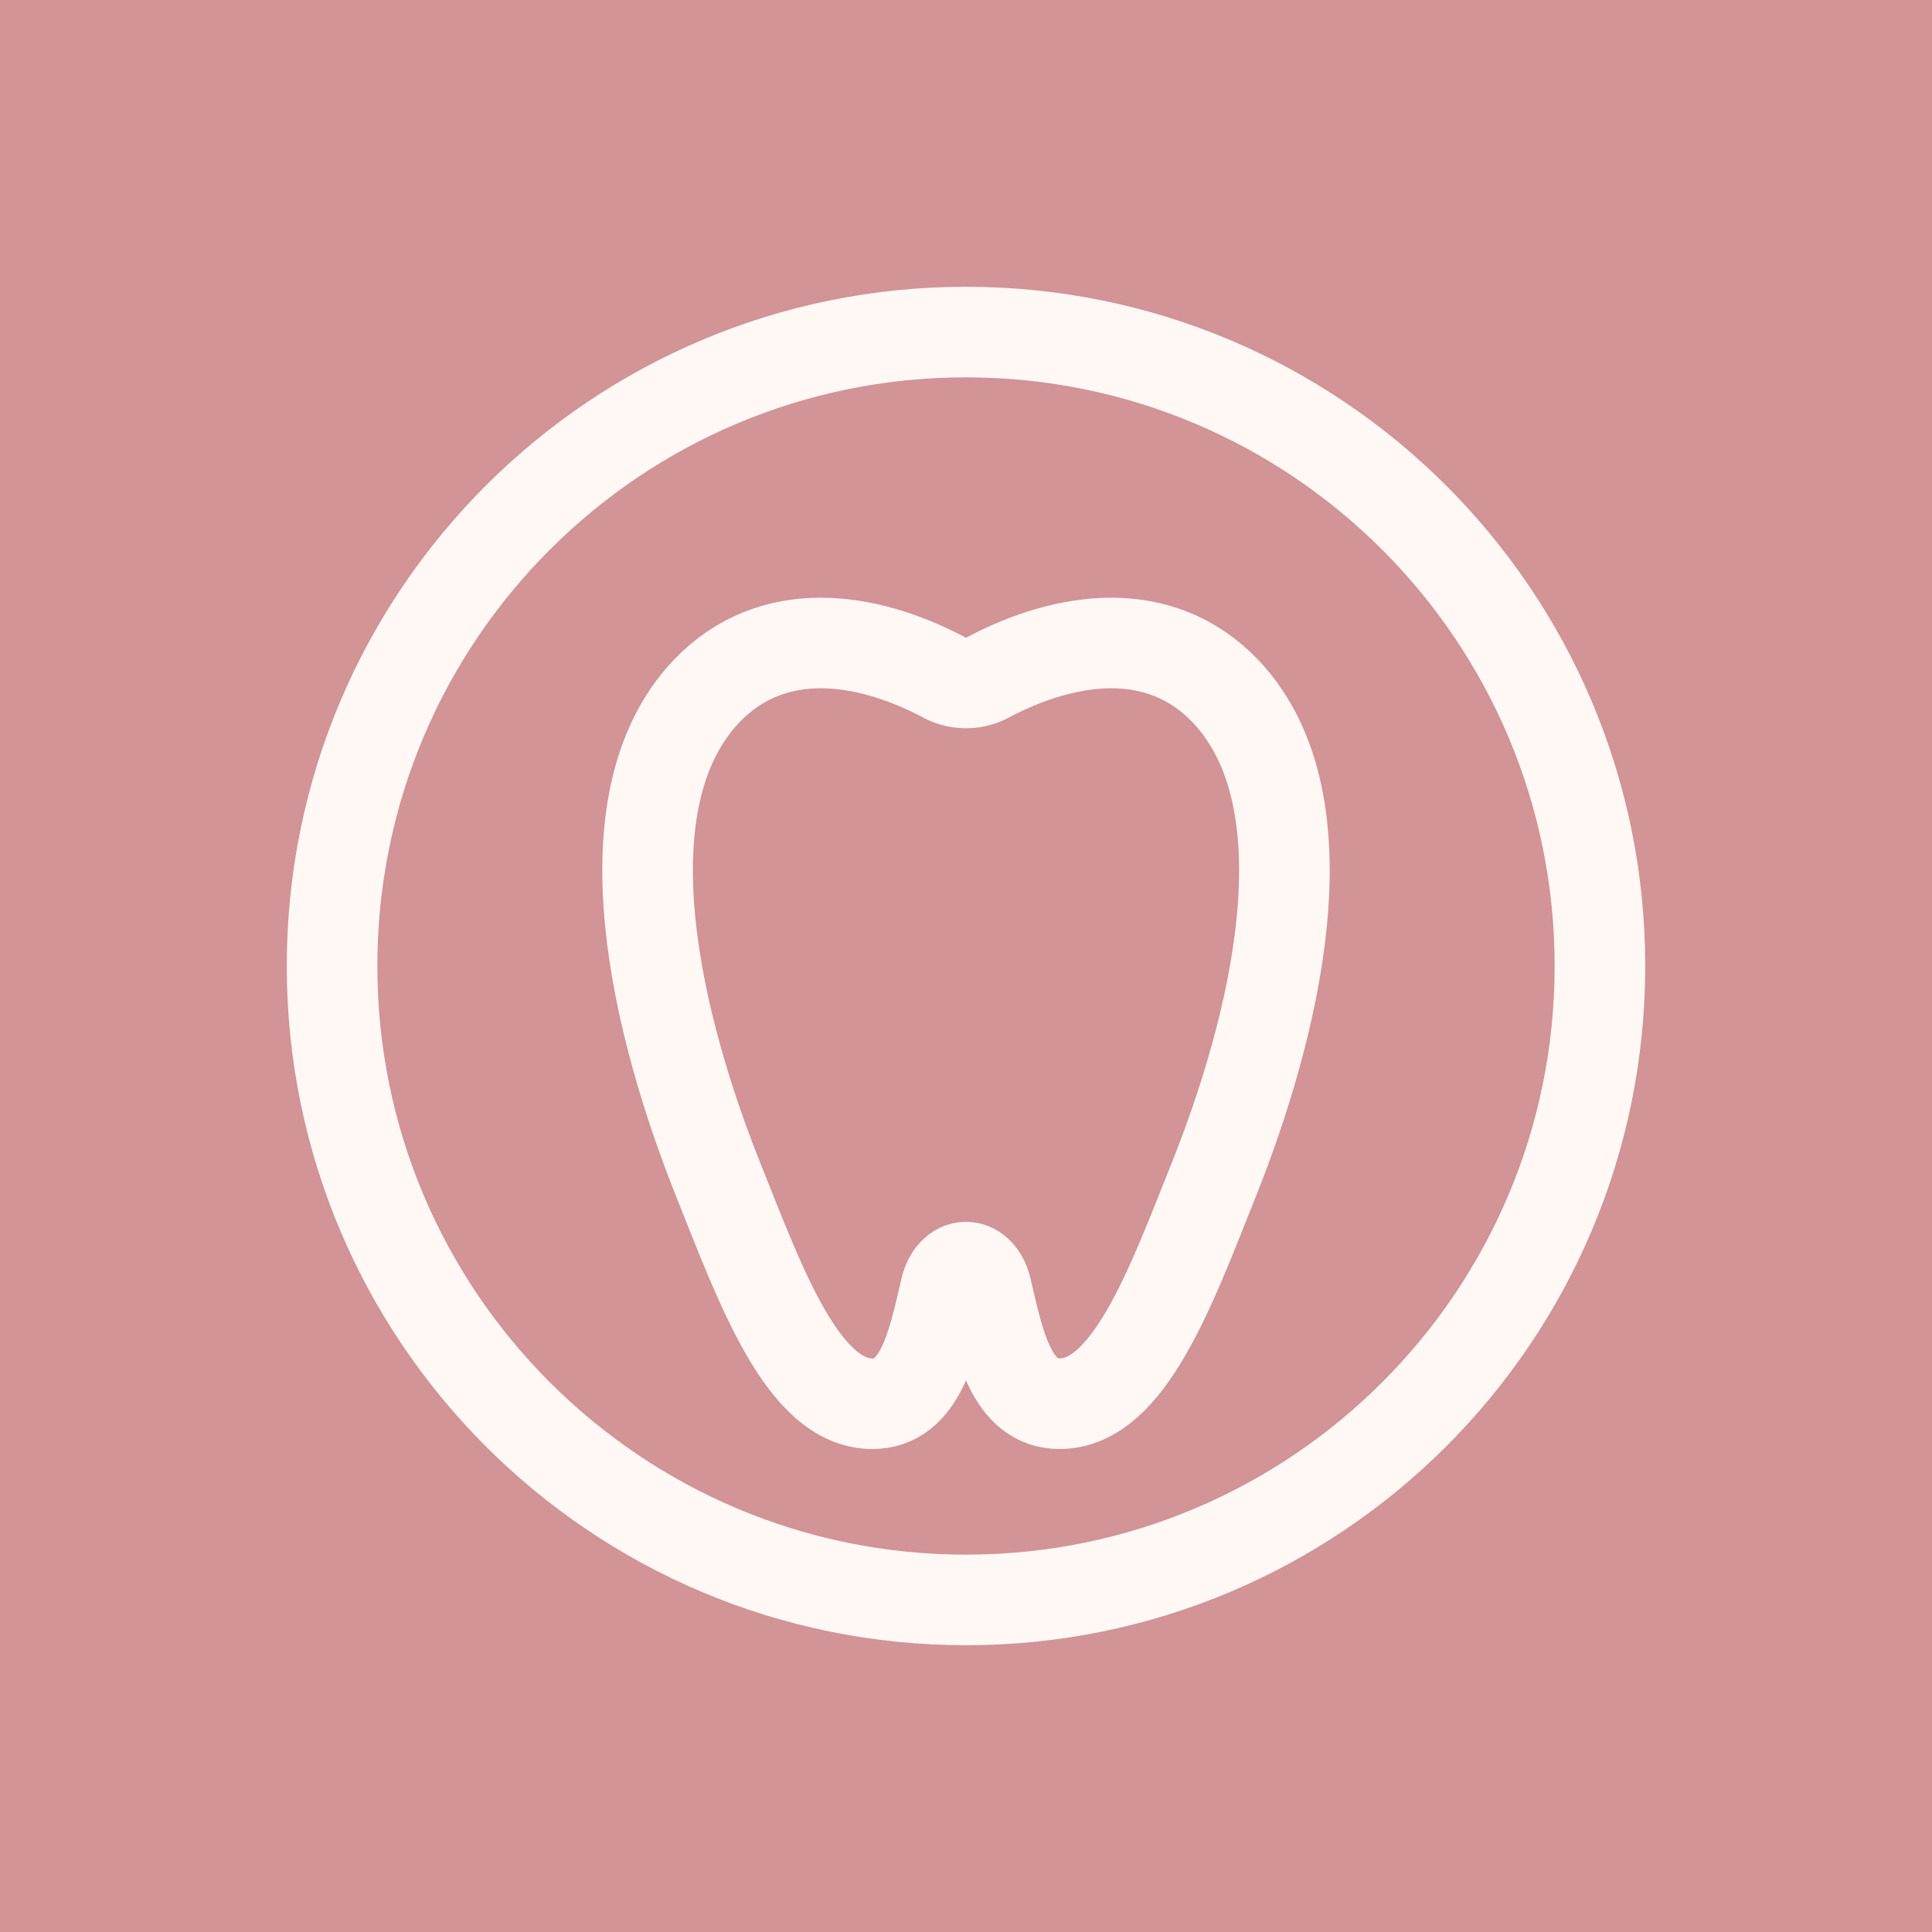
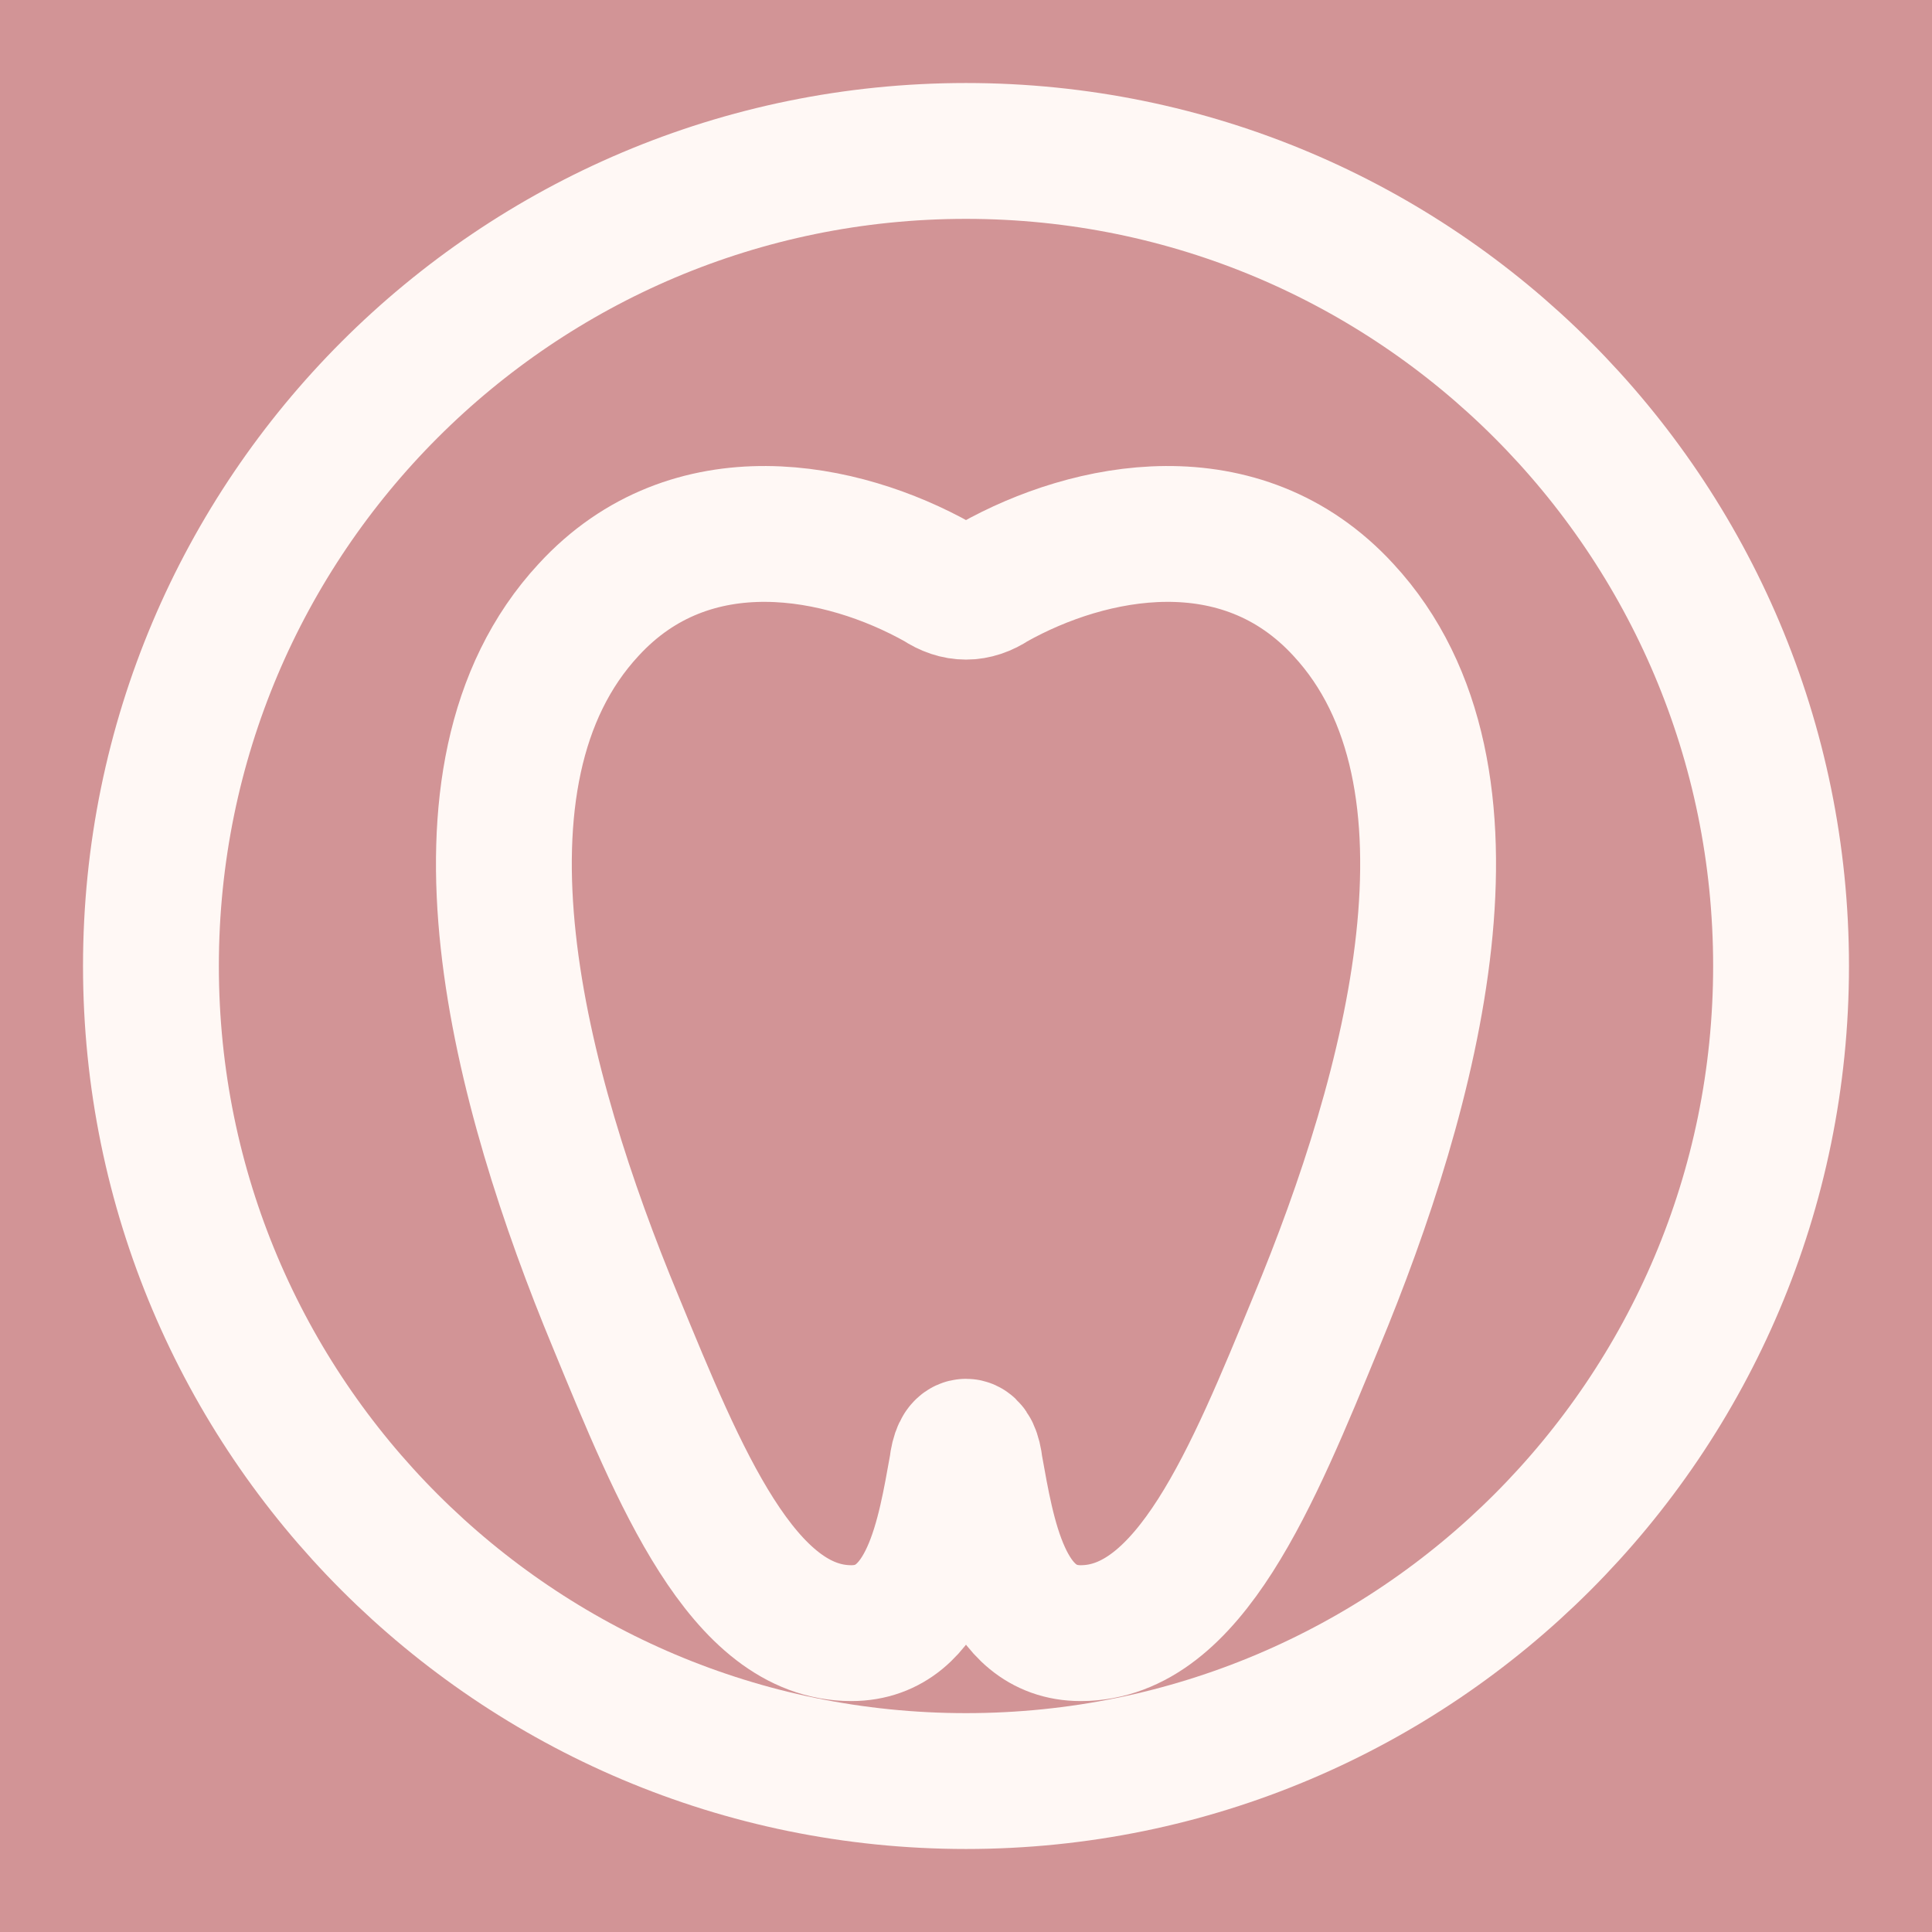
<svg xmlns="http://www.w3.org/2000/svg" width="64" height="64" viewBox="0 0 64 64" fill="none">
  <rect width="64" height="64" fill="#D29496" />
-   <circle cx="32" cy="32" r="21" stroke="#FFF8F5" stroke-width="3" />
-   <path d="M23.4 22.9C25.6 20.6 28.7 21.1 31.2 22.4C31.7 22.7 32.3 22.7 32.8 22.4C35.3 21.1 38.4 20.6 40.6 22.9C44.1 26.6 42.2 34.1 40.2 39.1C38.8 42.6 37.4 46.5 35.1 46.5C33.5 46.5 33.1 44.5 32.7 42.8C32.5 41.7 31.5 41.7 31.3 42.8C30.9 44.5 30.5 46.5 28.9 46.5C26.6 46.5 25.2 42.6 23.8 39.1C21.8 34.1 19.9 26.6 23.4 22.9Z" stroke="#FFF8F5" stroke-width="3" stroke-linejoin="round" />
+   <circle cx="32" cy="32" r="27" stroke="#FFF8F5" stroke-width="4.5" />
+   <path d="M19.5 20.2C22.9 16.5 27.9 17.5 31.1 19.3C31.7 19.7 32.3 19.7 32.9 19.3C36.1 17.5 41.1 16.5 44.5 20.2C49.6 25.7 46.8 36.1 43.6 43.8C41.5 48.9 39.4 54.1 35.8 54.1C33.2 54.1 32.7 50.8 32.3 48.6C32.2 47.7 31.8 47.7 31.7 48.6C31.3 50.8 30.8 54.1 28.2 54.1C24.6 54.1 22.5 48.9 20.4 43.8C17.2 36.1 14.4 25.7 19.5 20.2Z" stroke="#FFF8F5" stroke-width="4.5" stroke-linecap="round" stroke-linejoin="round" />
</svg>
